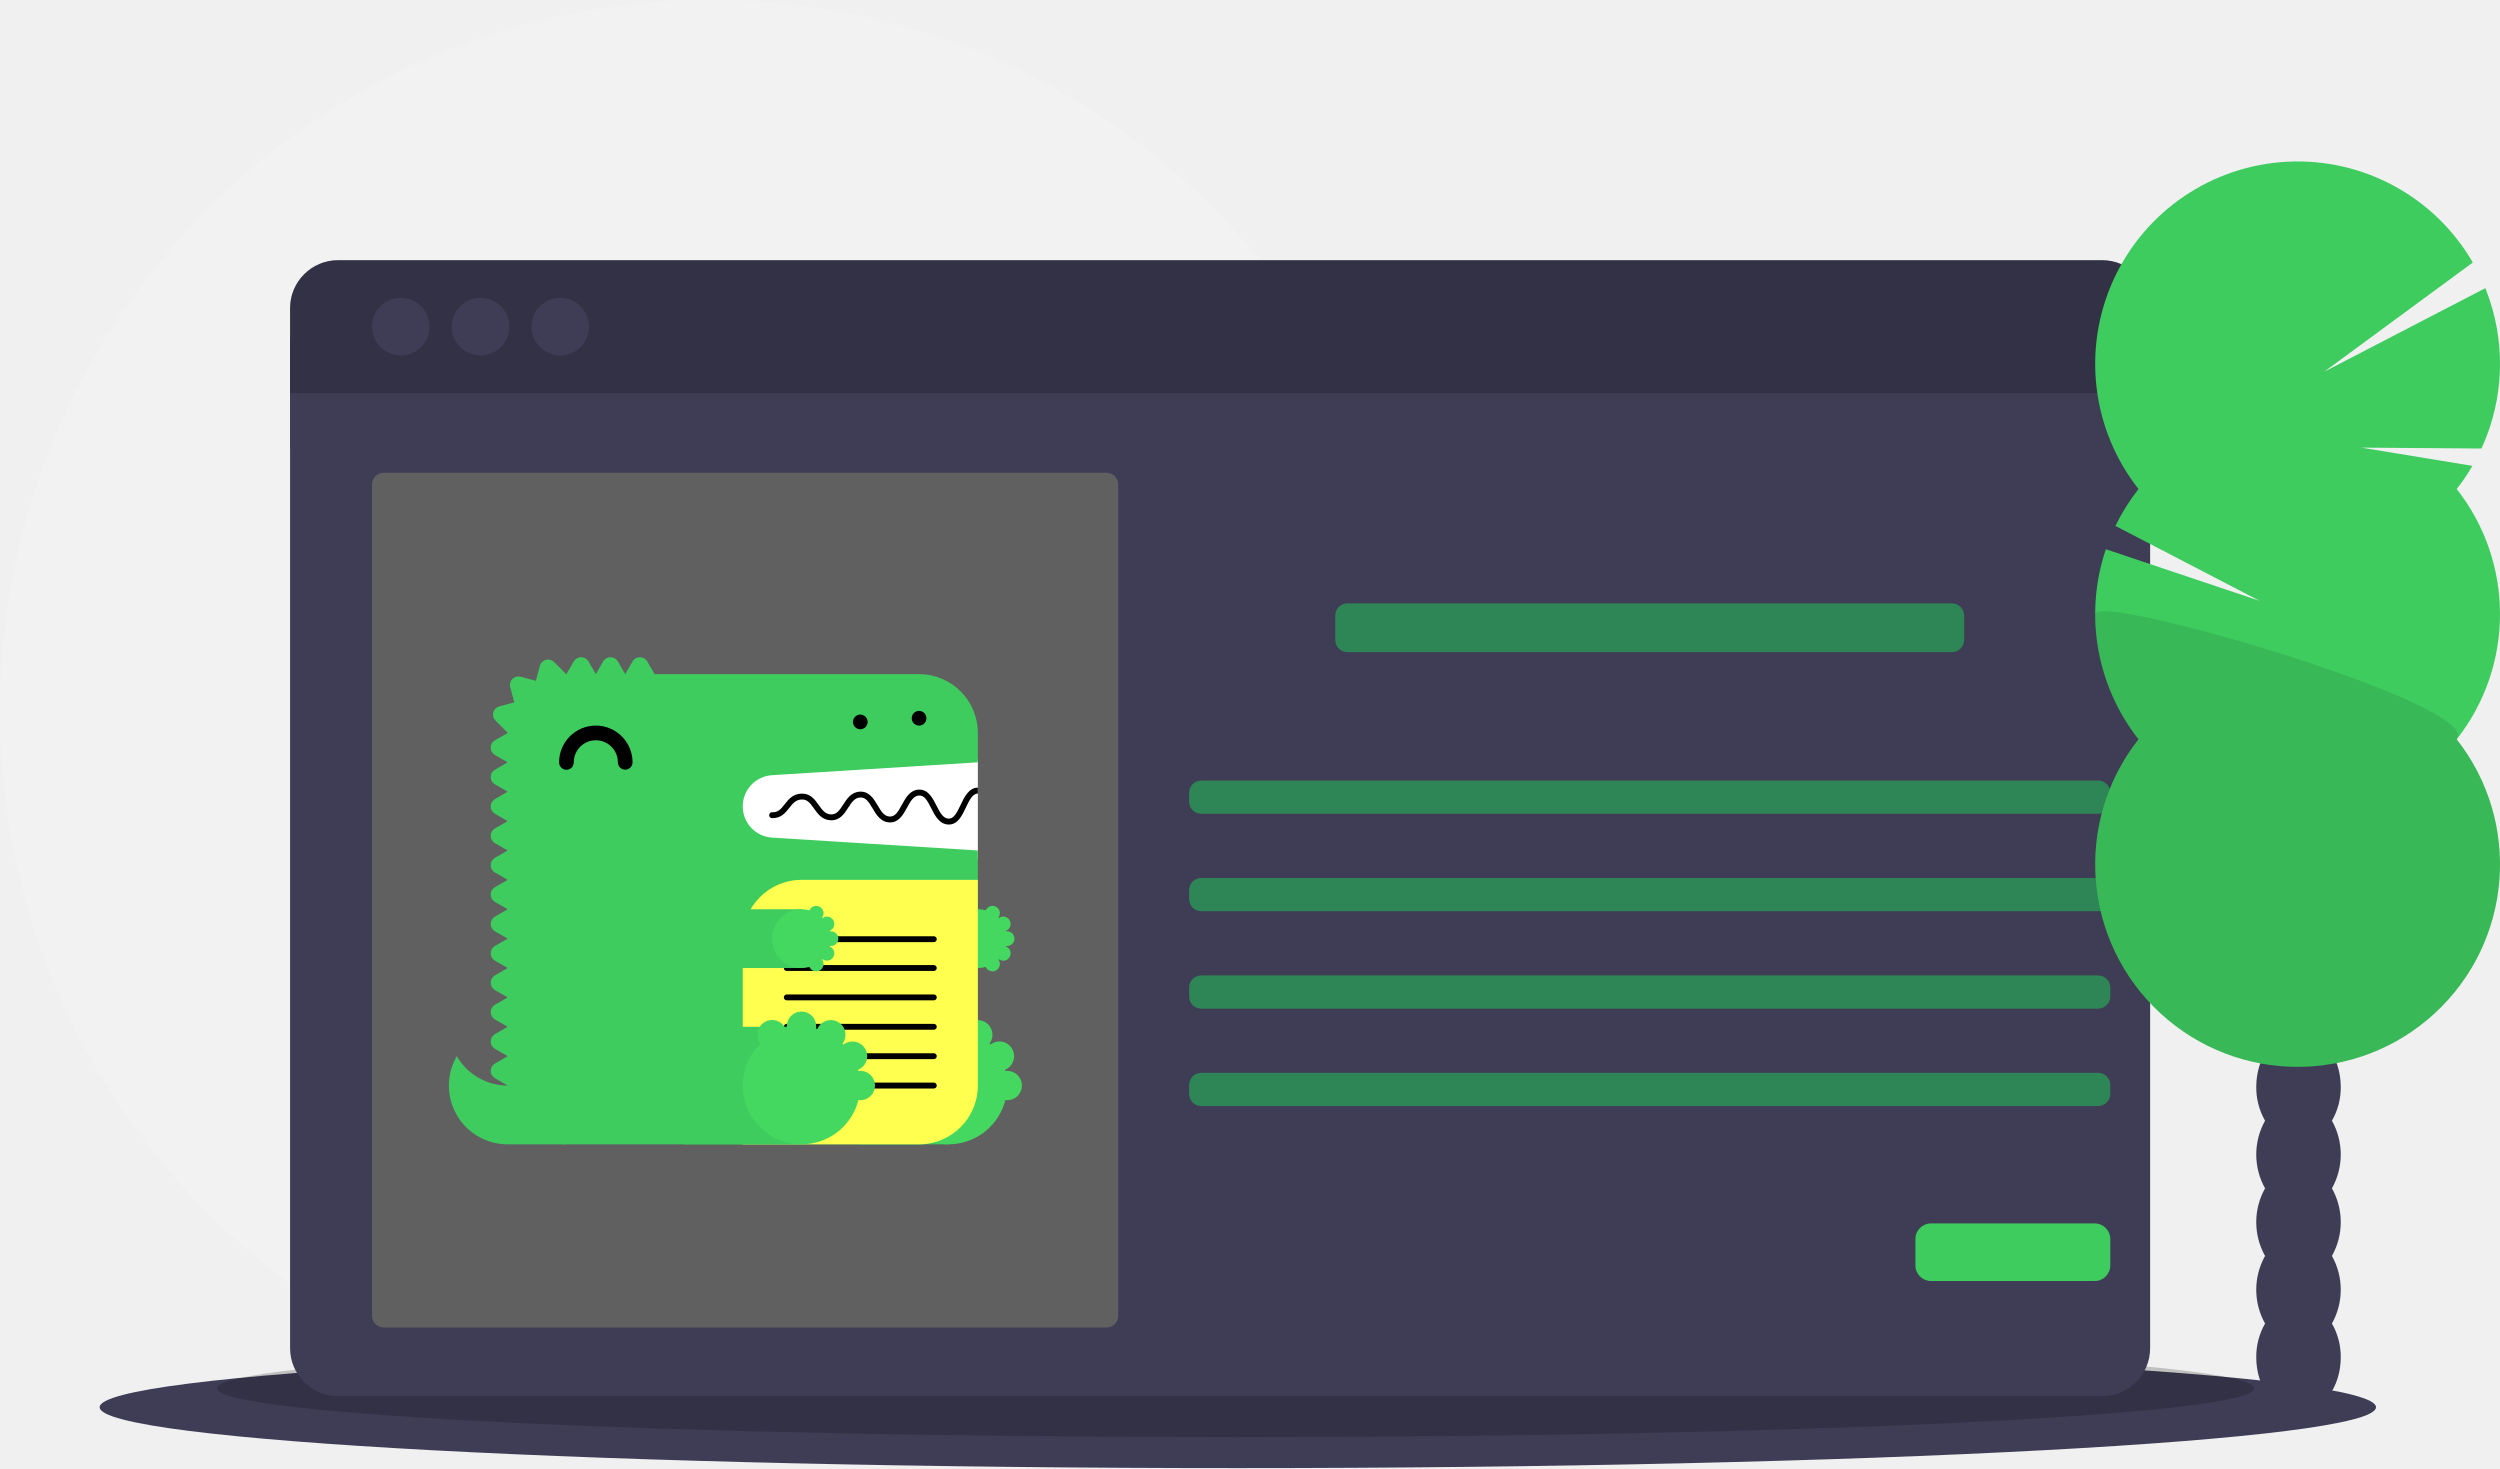
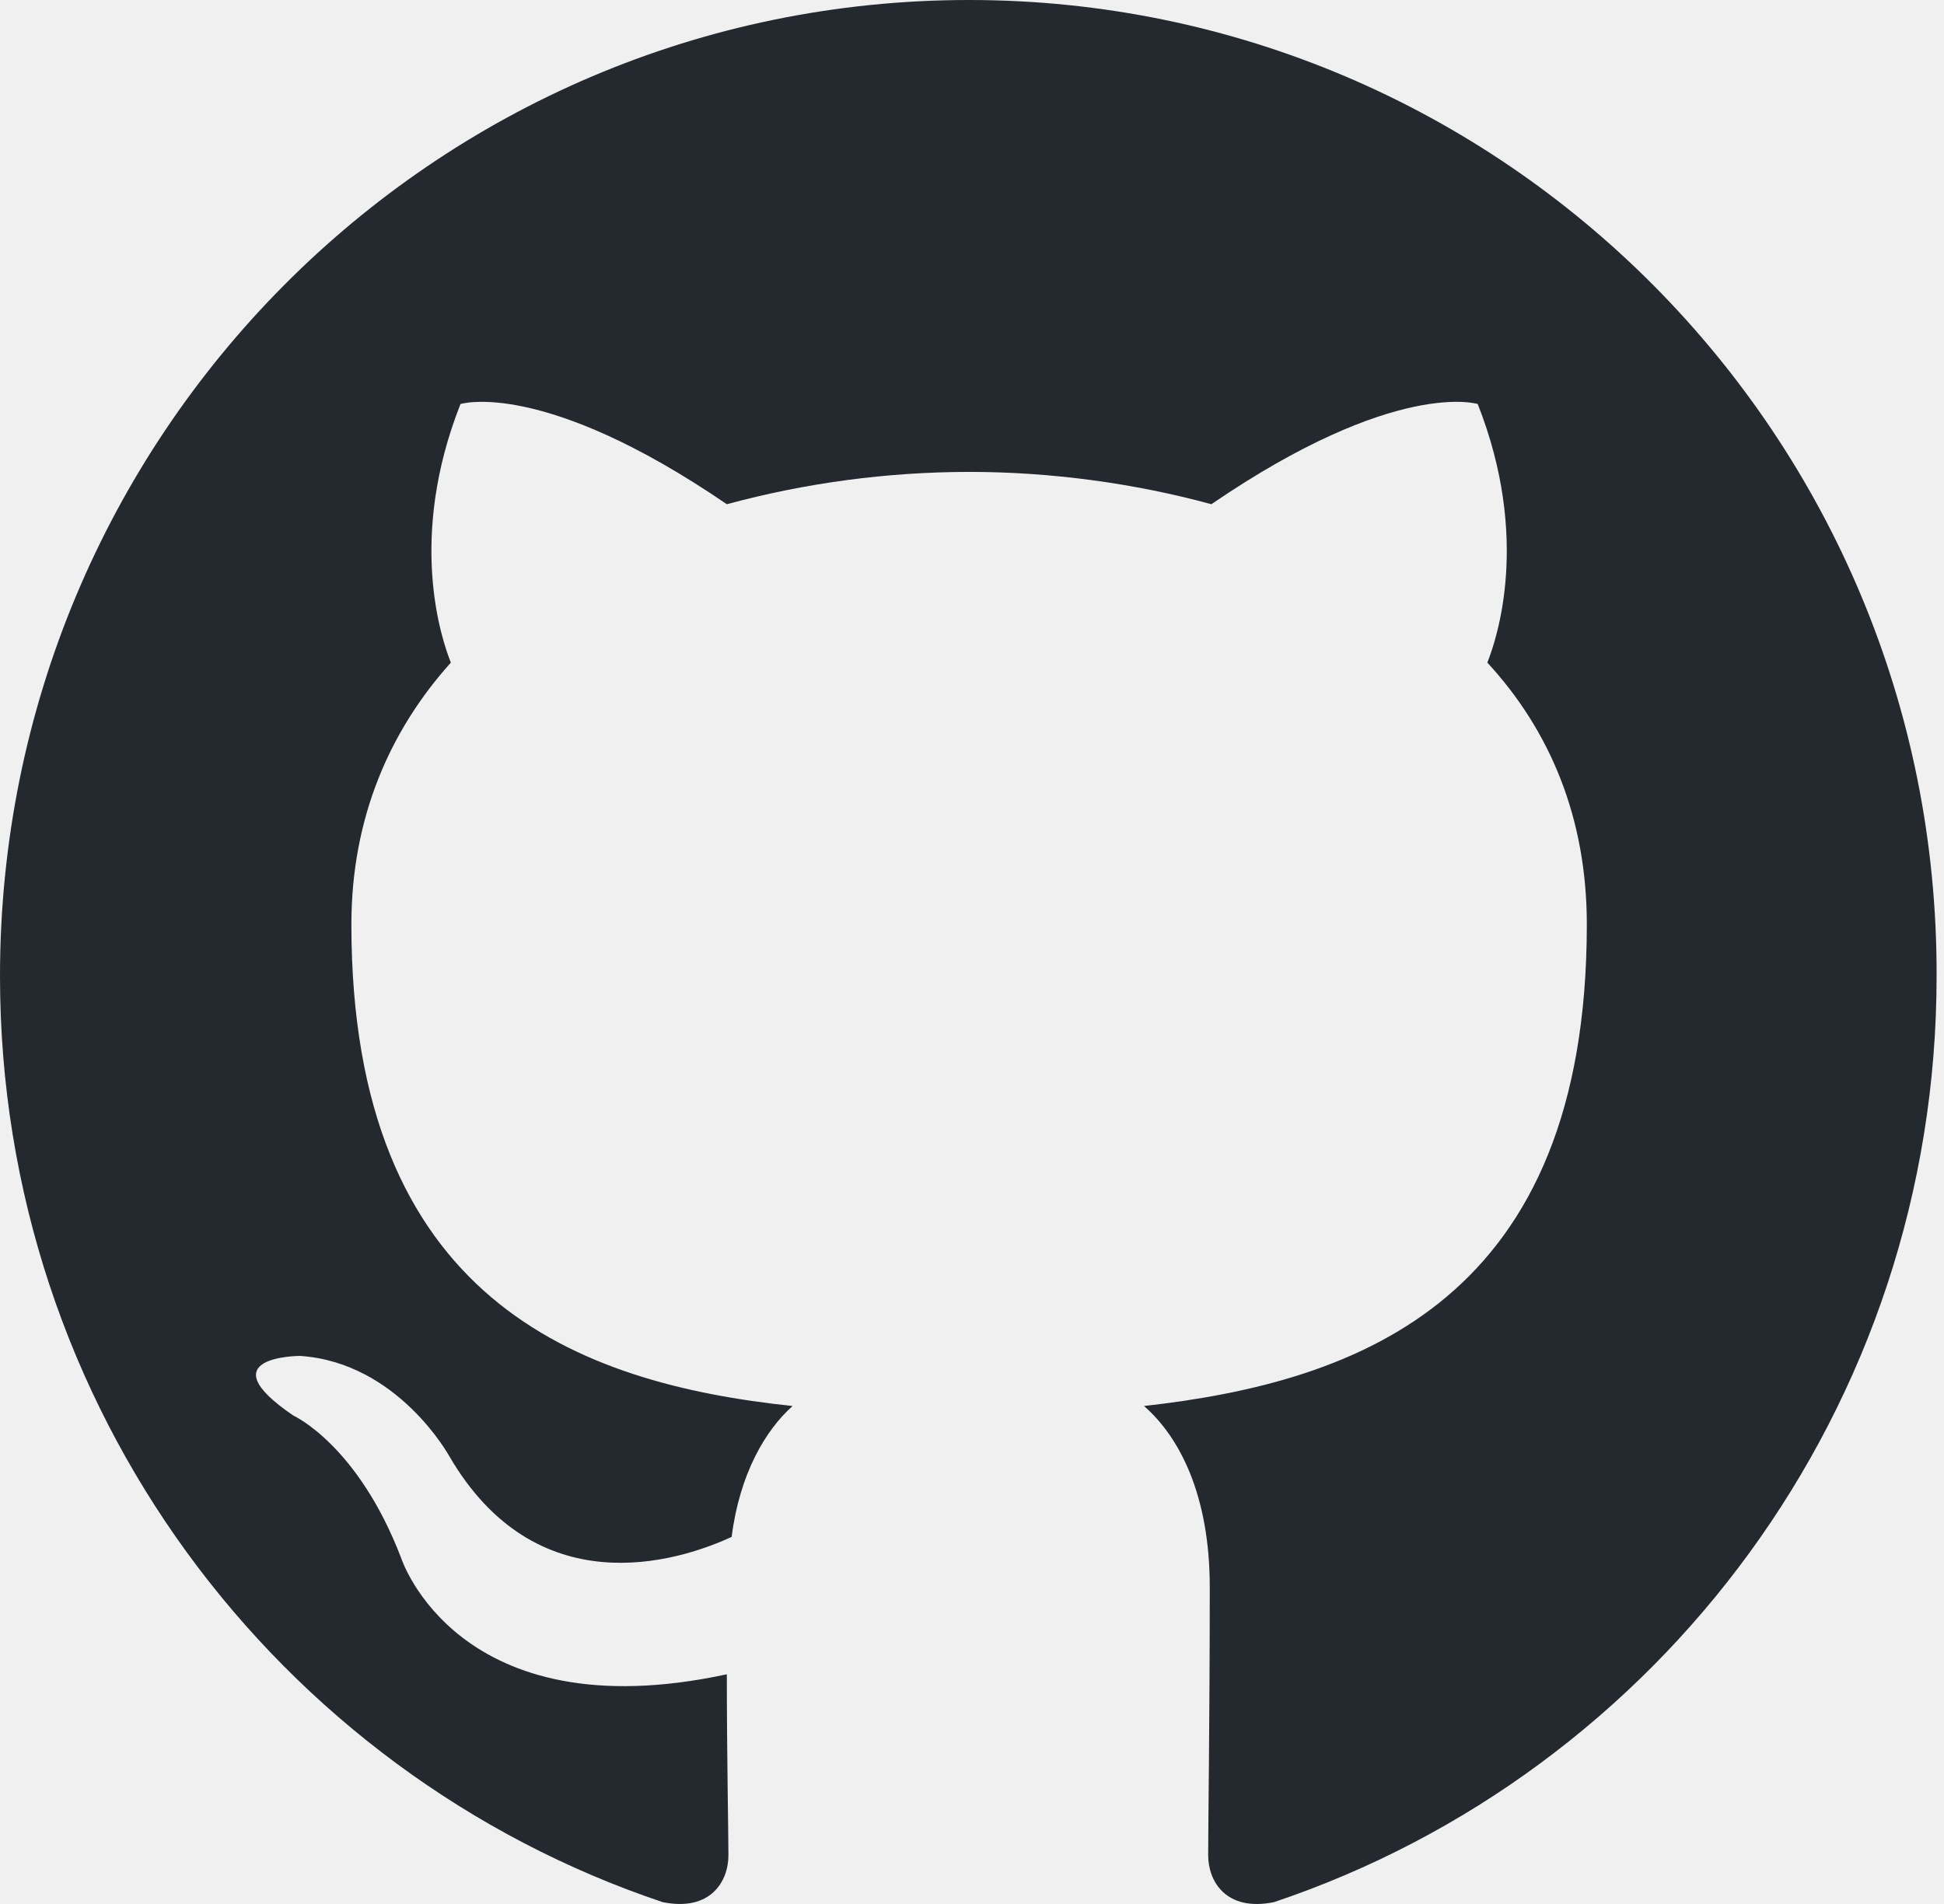
- <svg xmlns="http://www.w3.org/2000/svg" width="1129" height="663" viewBox="0 0 1129 663">
-   <circle cx="321" cy="321" r="321" fill="#f2f2f2" />
-   <ellipse cx="559" cy="635.5" rx="514" ry="27.5" fill="#3f3d56" />
-   <ellipse cx="558" cy="627" rx="460" ry="22" opacity="0.2" />
-   <rect x="131" y="152.5" width="840" height="50" fill="#3f3d56" />
-   <path d="M166.5,727.33A21.67,21.67,0,0,0,188.17,749H984.83A21.67,21.67,0,0,0,1006.5,727.33V296h-840Z" transform="translate(-35.5 -118.5)" fill="#3f3d56" />
-   <path d="M984.83,236H188.17A21.67,21.67,0,0,0,166.5,257.67V296h840V257.67A21.67,21.67,0,0,0,984.83,236Z" transform="translate(-35.5 -118.5)" fill="#3f3d56" />
-   <path d="M984.83,236H188.17A21.67,21.67,0,0,0,166.5,257.67V296h840V257.67A21.67,21.67,0,0,0,984.83,236Z" transform="translate(-35.5 -118.5)" opacity="0.2" />
-   <circle cx="181" cy="147.5" r="13" fill="#3f3d56" />
-   <circle cx="217" cy="147.5" r="13" fill="#3f3d56" />
-   <circle cx="253" cy="147.5" r="13" fill="#3f3d56" />
-   <rect x="168" y="213.5" width="337" height="386" rx="5.335" fill="#606060" />
-   <rect x="603" y="272.5" width="284" height="22" rx="5.476" fill="#2e8555" />
-   <rect x="537" y="352.5" width="416" height="15" rx="5.476" fill="#2e8555" />
-   <rect x="537" y="396.5" width="416" height="15" rx="5.476" fill="#2e8555" />
-   <rect x="537" y="440.5" width="416" height="15" rx="5.476" fill="#2e8555" />
-   <rect x="537" y="484.5" width="416" height="15" rx="5.476" fill="#2e8555" />
-   <rect x="865" y="552.5" width="88" height="26" rx="7.028" fill="#3ecc5f" />
-   <path d="M1088.603,624.616a30.114,30.114,0,0,0,3.983-15.266c0-13.797-8.544-24.981-19.083-24.981s-19.083,11.184-19.083,24.981a30.114,30.114,0,0,0,3.983,15.266,31.248,31.248,0,0,0,0,30.532,31.248,31.248,0,0,0,0,30.532,31.248,31.248,0,0,0,0,30.532,30.114,30.114,0,0,0-3.983,15.266c0,13.797,8.544,24.981,19.083,24.981s19.083-11.184,19.083-24.981a30.114,30.114,0,0,0-3.983-15.266,31.248,31.248,0,0,0,0-30.532,31.248,31.248,0,0,0,0-30.532,31.248,31.248,0,0,0,0-30.532Z" transform="translate(-35.5 -118.5)" fill="#3f3d56" />
-   <ellipse cx="1038.003" cy="460.318" rx="19.083" ry="24.981" fill="#3f3d56" />
-   <ellipse cx="1038.003" cy="429.786" rx="19.083" ry="24.981" fill="#3f3d56" />
-   <path d="M1144.939,339.345a91.611,91.611,0,0,0,7.107-10.461l-50.141-8.235,54.229.403a91.566,91.566,0,0,0,1.746-72.426l-72.754,37.741,67.097-49.321a91.413,91.413,0,1,0-150.971,102.298,91.458,91.458,0,0,0-10.425,16.669l65.087,33.814-69.4-23.292a91.46,91.46,0,0,0,14.738,85.837,91.406,91.406,0,1,0,143.689,0,91.418,91.418,0,0,0,0-113.029Z" transform="translate(-35.5 -118.5)" fill="#3ecc5f" fill-rule="evenodd" />
-   <path d="M981.688,395.859a91.013,91.013,0,0,0,19.561,56.514,91.406,91.406,0,1,0,143.689,0C1157.19,436.821,981.688,385.6,981.688,395.859Z" transform="translate(-35.5 -118.5)" opacity="0.1" />
-   <path d="M365.62,461.436H477.094v45.12H365.62Z" transform="translate(-35.5 -118.5)" fill="#fff" fill-rule="evenodd" />
-   <path d="M264.763,608.741a26.509,26.509,0,0,1-22.962-13.271,26.51,26.51,0,0,0,22.962,39.812H291.304V608.741Z" transform="translate(-35.5 -118.5)" fill="#3ecc5f" fill-rule="evenodd" />
-   <path d="M384.172,468.571l92.922-5.807V449.493a26.541,26.541,0,0,0-26.541-26.541H331.116l-3.318-5.746a3.83,3.83,0,0,0-6.635,0l-3.318,5.746-3.318-5.746a3.83,3.83,0,0,0-6.635,0l-3.318,5.746L301.257,417.205a3.83,3.83,0,0,0-6.635,0L291.304,422.951c-.029,0-.056.004-.086.004l-5.497-5.495a3.829,3.829,0,0,0-6.407,1.717l-1.817,6.773L270.607,424.103a3.83,3.83,0,0,0-4.691,4.693l1.845,6.891-6.771,1.814a3.832,3.832,0,0,0-1.72,6.41l5.497,5.497c0,.028-.004.056-.004.085l-5.746,3.318a3.83,3.83,0,0,0,0,6.635l5.746,3.318L259.016,466.081a3.83,3.83,0,0,0,0,6.635l5.746,3.318-5.746,3.318a3.83,3.83,0,0,0,0,6.635l5.746,3.318-5.746,3.318a3.83,3.83,0,0,0,0,6.635l5.746,3.318-5.746,3.318a3.83,3.83,0,0,0,0,6.635l5.746,3.318-5.746,3.318a3.83,3.83,0,0,0,0,6.635l5.746,3.318-5.746,3.318a3.83,3.83,0,0,0,0,6.635l5.746,3.318-5.746,3.318a3.83,3.83,0,0,0,0,6.635l5.746,3.318L259.016,558.976a3.83,3.83,0,0,0,0,6.635l5.746,3.318-5.746,3.318a3.83,3.83,0,0,0,0,6.635l5.746,3.318-5.746,3.318a3.83,3.83,0,0,0,0,6.635l5.746,3.318-5.746,3.318a3.83,3.83,0,0,0,0,6.635l5.746,3.318A26.541,26.541,0,0,0,291.304,635.283H450.553A26.541,26.541,0,0,0,477.094,608.741V502.575l-92.922-5.807a14.126,14.126,0,0,1,0-28.198" transform="translate(-35.5 -118.5)" fill="#3ecc5f" fill-rule="evenodd" />
-   <path d="M424.011,635.283h39.812V582.2H424.011Z" transform="translate(-35.5 -118.5)" fill="#3ecc5f" fill-rule="evenodd" />
-   <path d="M490.365,602.106a6.602,6.602,0,0,0-.848.085c-.05-.199-.098-.399-.154-.599A6.627,6.627,0,1,0,482.806,590.21q-.22-.225-.445-.446a6.624,6.624,0,1,0-11.397-6.564c-.196-.056-.394-.102-.591-.153a6.64,6.64,0,1,0-13.101,0c-.196.05-.394.097-.591.153a6.628,6.628,0,1,0-11.397,6.564,26.528,26.528,0,1,0,44.231,25.528,6.621,6.621,0,1,0,.848-13.186" transform="translate(-35.5 -118.5)" fill="#44d860" fill-rule="evenodd" />
-   <path d="M437.282,555.658H477.094V529.117H437.282Z" transform="translate(-35.5 -118.5)" fill="#3ecc5f" fill-rule="evenodd" />
-   <path d="M490.365,545.705a3.318,3.318,0,0,0,0-6.635,3.411,3.411,0,0,0-.423.042c-.027-.1-.049-.199-.077-.299a3.319,3.319,0,0,0-1.278-6.379,3.282,3.282,0,0,0-2.001.687q-.109-.113-.223-.223a3.282,3.282,0,0,0,.671-1.983,3.318,3.318,0,0,0-6.37-1.299,13.271,13.271,0,1,0,0,25.541,3.318,3.318,0,0,0,6.37-1.299,3.282,3.282,0,0,0-.671-1.983q.113-.109.223-.223a3.282,3.282,0,0,0,2.001.687,3.318,3.318,0,0,0,1.278-6.379c.028-.098.05-.199.077-.299a3.413,3.413,0,0,0,.423.042" transform="translate(-35.5 -118.5)" fill="#44d860" fill-rule="evenodd" />
-   <path d="M317.845,466.081a3.318,3.318,0,0,1-3.318-3.318,9.953,9.953,0,1,0-19.906,0,3.318,3.318,0,1,1-6.635,0,16.588,16.588,0,1,1,33.177,0,3.318,3.318,0,0,1-3.318,3.318" transform="translate(-35.5 -118.5)" fill-rule="evenodd" />
-   <path d="M370.928,635.283h79.624A26.541,26.541,0,0,0,477.094,608.741v-92.895H397.47a26.541,26.541,0,0,0-26.541,26.541Z" transform="translate(-35.5 -118.5)" fill="#ffff50" fill-rule="evenodd" />
-   <path d="M457.214,556.985H390.808a1.327,1.327,0,0,1,0-2.654h66.407a1.327,1.327,0,0,1,0,2.654m0,26.541H390.808a1.327,1.327,0,1,1,0-2.654h66.407a1.327,1.327,0,0,1,0,2.654m0,26.541H390.808a1.327,1.327,0,1,1,0-2.654h66.407a1.327,1.327,0,0,1,0,2.654m0-66.107H390.808a1.327,1.327,0,0,1,0-2.654h66.407a1.327,1.327,0,0,1,0,2.654m0,26.295H390.808a1.327,1.327,0,0,1,0-2.654h66.407a1.327,1.327,0,0,1,0,2.654m0,26.541H390.808a1.327,1.327,0,0,1,0-2.654h66.407a1.327,1.327,0,0,1,0,2.654M477.094,474.191c-.016,0-.029-.008-.045-.007-4.101.139-6.041,4.241-7.753,7.86-1.786,3.782-3.168,6.241-5.432,6.167-2.507-.09-3.94-2.922-5.458-5.919-1.744-3.442-3.734-7.347-7.913-7.201-4.042.138-5.989,3.708-7.706,6.857-1.827,3.355-3.071,5.395-5.469,5.3-2.557-.093-3.916-2.395-5.489-5.06-1.753-2.967-3.78-6.304-7.878-6.189-3.973.137-5.925,3.165-7.648,5.839-1.822,2.827-3.099,4.549-5.527,4.447-2.618-.093-3.971-2.004-5.535-4.216-1.757-2.486-3.737-5.299-7.823-5.162-3.886.133-5.838,2.614-7.559,4.801-1.635,2.076-2.912,3.718-5.612,3.615a1.328,1.328,0,1,0-.096,2.654c4.004.134,6.032-2.389,7.793-4.628,1.562-1.985,2.91-3.699,5.564-3.789,2.556-.109,3.754,1.48,5.567,4.041,1.721,2.434,3.675,5.194,7.605,5.336,4.118.138,6.099-2.939,7.854-5.663,1.569-2.434,2.922-4.535,5.507-4.624,2.379-.089,3.675,1.792,5.501,4.885,1.721,2.916,3.671,6.219,7.68,6.365,4.147.143,6.15-3.477,7.895-6.682,1.512-2.771,2.938-5.388,5.466-5.476,2.379-.056,3.62,2.117,5.456,5.746,1.715,3.388,3.659,7.226,7.73,7.373l.224.004c4.066,0,5.996-4.081,7.704-7.689,1.512-3.198,2.942-6.211,5.397-6.334Z" transform="translate(-35.5 -118.5)" fill-rule="evenodd" />
-   <path d="M344.387,635.283h53.083V582.2H344.387Z" transform="translate(-35.5 -118.5)" fill="#3ecc5f" fill-rule="evenodd" />
-   <path d="M424.011,602.106a6.602,6.602,0,0,0-.848.085c-.05-.199-.098-.399-.154-.599A6.627,6.627,0,1,0,416.452,590.21q-.22-.225-.445-.446a6.624,6.624,0,1,0-11.397-6.564c-.196-.056-.394-.102-.591-.153a6.64,6.64,0,1,0-13.101,0c-.196.05-.394.097-.591.153a6.628,6.628,0,1,0-11.397,6.564,26.528,26.528,0,1,0,44.231,25.528,6.621,6.621,0,1,0,.848-13.186" transform="translate(-35.5 -118.5)" fill="#44d860" fill-rule="evenodd" />
-   <path d="M344.387,555.658h53.083V529.117H344.387Z" transform="translate(-35.5 -118.5)" fill="#3ecc5f" fill-rule="evenodd" />
-   <path d="M410.74,545.705a3.318,3.318,0,1,0,0-6.635,3.411,3.411,0,0,0-.423.042c-.027-.1-.049-.199-.077-.299a3.319,3.319,0,0,0-1.278-6.379,3.282,3.282,0,0,0-2.001.687q-.109-.113-.223-.223a3.282,3.282,0,0,0,.671-1.983,3.318,3.318,0,0,0-6.37-1.299,13.271,13.271,0,1,0,0,25.541,3.318,3.318,0,0,0,6.37-1.299,3.282,3.282,0,0,0-.671-1.983q.113-.109.223-.223a3.282,3.282,0,0,0,2.001.687,3.318,3.318,0,0,0,1.278-6.379c.028-.098.05-.199.077-.299a3.413,3.413,0,0,0,.423.042" transform="translate(-35.5 -118.5)" fill="#44d860" fill-rule="evenodd" />
-   <path d="M424.011,447.834a3.603,3.603,0,0,1-.65-.066,3.344,3.344,0,0,1-.624-.186,3.447,3.447,0,0,1-.572-.305,5.027,5.027,0,0,1-.504-.411,3.887,3.887,0,0,1-.41-.504,3.275,3.275,0,0,1-.557-1.845,3.602,3.602,0,0,1,.066-.65,3.826,3.826,0,0,1,.184-.624,3.489,3.489,0,0,1,.307-.571,3.197,3.197,0,0,1,.914-.916,3.447,3.447,0,0,1,.572-.305,3.344,3.344,0,0,1,.624-.186,3.069,3.069,0,0,1,1.301,0,3.223,3.223,0,0,1,1.194.491,5.028,5.028,0,0,1,.504.411,4.88,4.88,0,0,1,.411.504,3.382,3.382,0,0,1,.305.571,3.478,3.478,0,0,1,.252,1.274A3.364,3.364,0,0,1,426.36,446.865a5.027,5.027,0,0,1-.504.411,3.306,3.306,0,0,1-1.845.557m26.541-1.659a3.388,3.388,0,0,1-2.35-.969,5.042,5.042,0,0,1-.41-.504,3.275,3.275,0,0,1-.557-1.845,3.387,3.387,0,0,1,.967-2.349,5.026,5.026,0,0,1,.504-.411,3.447,3.447,0,0,1,.572-.305,3.343,3.343,0,0,1,.624-.186,3.07,3.07,0,0,1,1.301,0,3.224,3.224,0,0,1,1.194.491,5.026,5.026,0,0,1,.504.411,3.388,3.388,0,0,1,.969,2.349,3.726,3.726,0,0,1-.066.65,3.374,3.374,0,0,1-.186.624,4.715,4.715,0,0,1-.305.571,4.88,4.88,0,0,1-.411.504,5.026,5.026,0,0,1-.504.411,3.305,3.305,0,0,1-1.845.557" transform="translate(-35.5 -118.5)" fill-rule="evenodd" />
+ <svg xmlns="http://www.w3.org/2000/svg" width="98" height="96">
+   <path fill-rule="evenodd" clip-rule="evenodd" d="M48.854 0C21.839 0 0 22 0 49.217c0 21.756 13.993 40.172 33.405 46.69 2.427.49 3.316-1.059 3.316-2.362 0-1.141-.08-5.052-.08-9.127-13.59 2.934-16.42-5.867-16.42-5.867-2.184-5.704-5.42-7.17-5.42-7.17-4.448-3.015.324-3.015.324-3.015 4.934.326 7.523 5.052 7.523 5.052 4.367 7.496 11.404 5.378 14.235 4.074.404-3.178 1.699-5.378 3.074-6.6-10.839-1.141-22.243-5.378-22.243-24.283 0-5.378 1.94-9.778 5.014-13.2-.485-1.222-2.184-6.275.486-13.038 0 0 4.125-1.304 13.426 5.052a46.97 46.97 0 0 1 12.214-1.63c4.125 0 8.33.571 12.213 1.63 9.302-6.356 13.427-5.052 13.427-5.052 2.67 6.763.97 11.816.485 13.038 3.155 3.422 5.015 7.822 5.015 13.2 0 18.905-11.404 23.06-22.324 24.283 1.78 1.548 3.316 4.481 3.316 9.126 0 6.6-.08 11.897-.08 13.526 0 1.304.89 2.853 3.316 2.364 19.412-6.52 33.405-24.935 33.405-46.691C97.707 22 75.788 0 48.854 0z" fill="#24292f" />
</svg>
